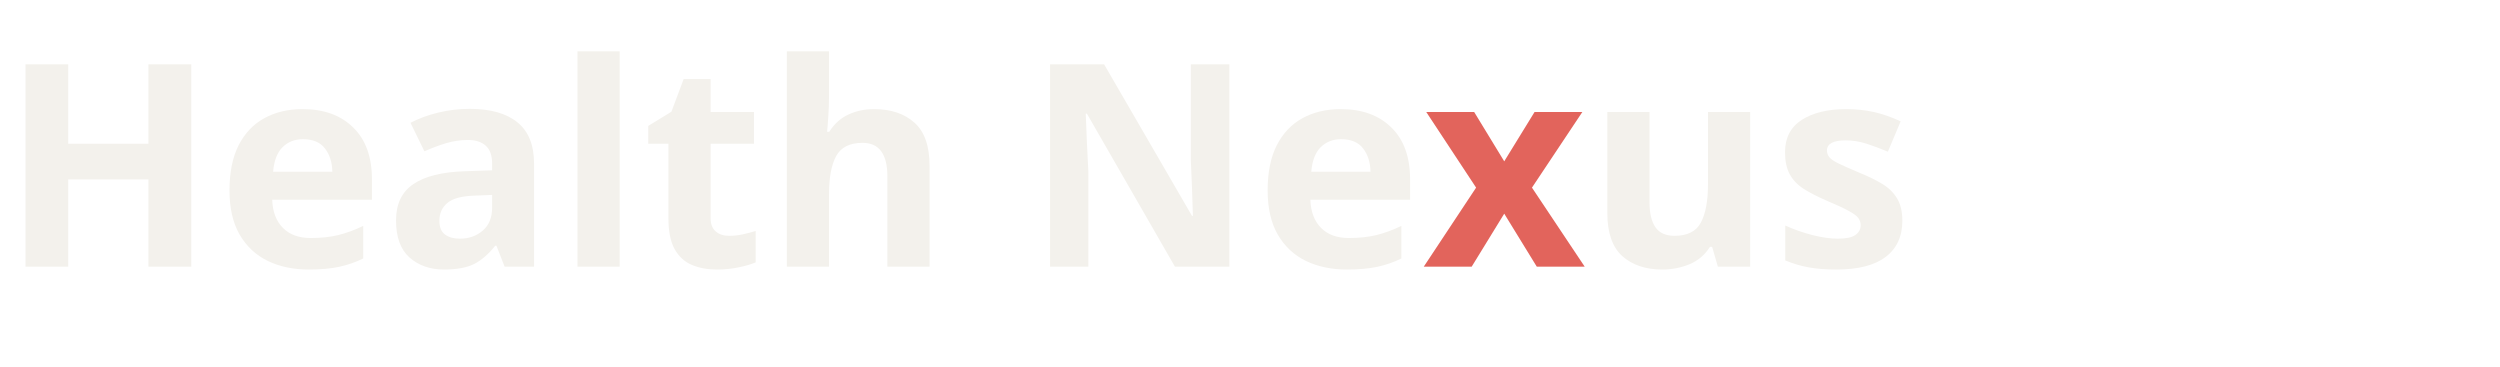
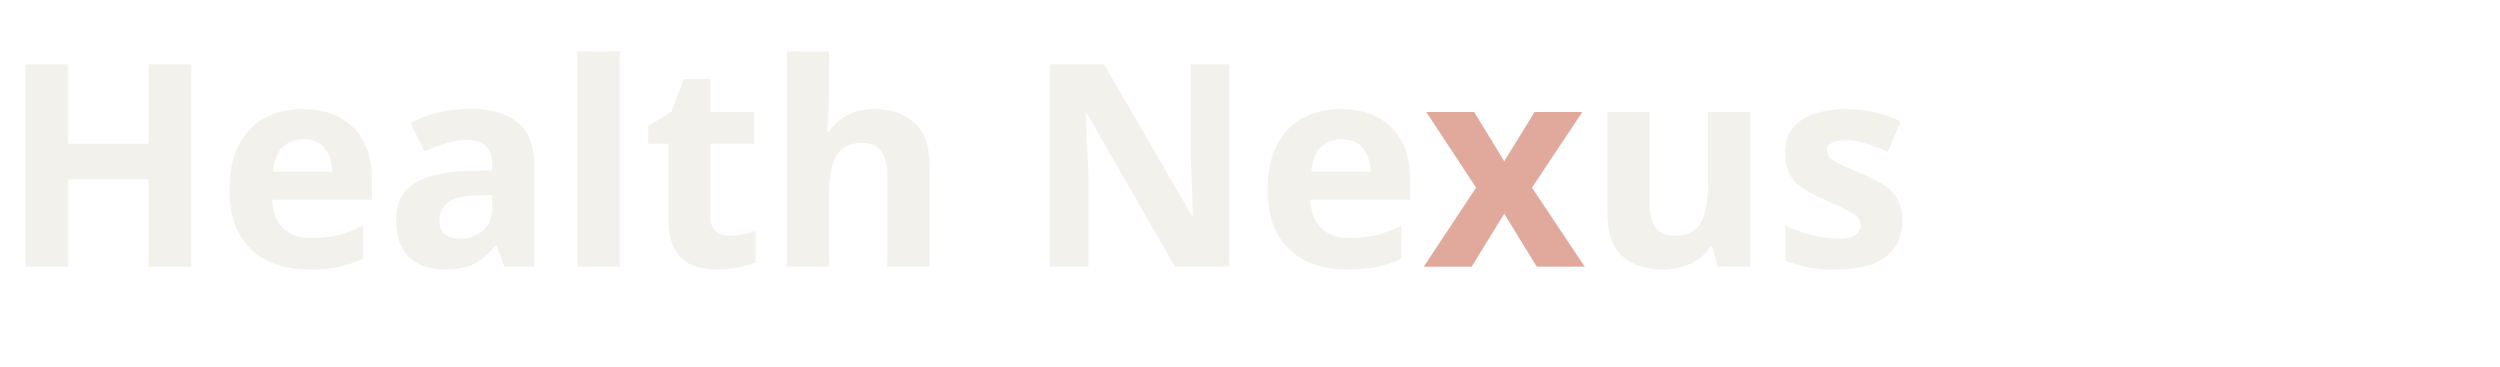
<svg xmlns="http://www.w3.org/2000/svg" viewBox="0 0 300 44" role="img" aria-label="Health Nexus">
-   <text x="0" y="32" font-family="Manrope, 'Segoe UI', sans-serif" font-weight="800" font-size="34" fill="#F3F1EC">Health Ne<tspan fill="#E2645C">x</tspan>us</text>
+   <text x="0" y="32" font-family="Manrope, 'Segoe UI', sans-serif" font-weight="800" font-size="34" fill="#F3F1EC">Health Ne<tspan fill="#E0A99C">x</tspan>us</text>
</svg>
